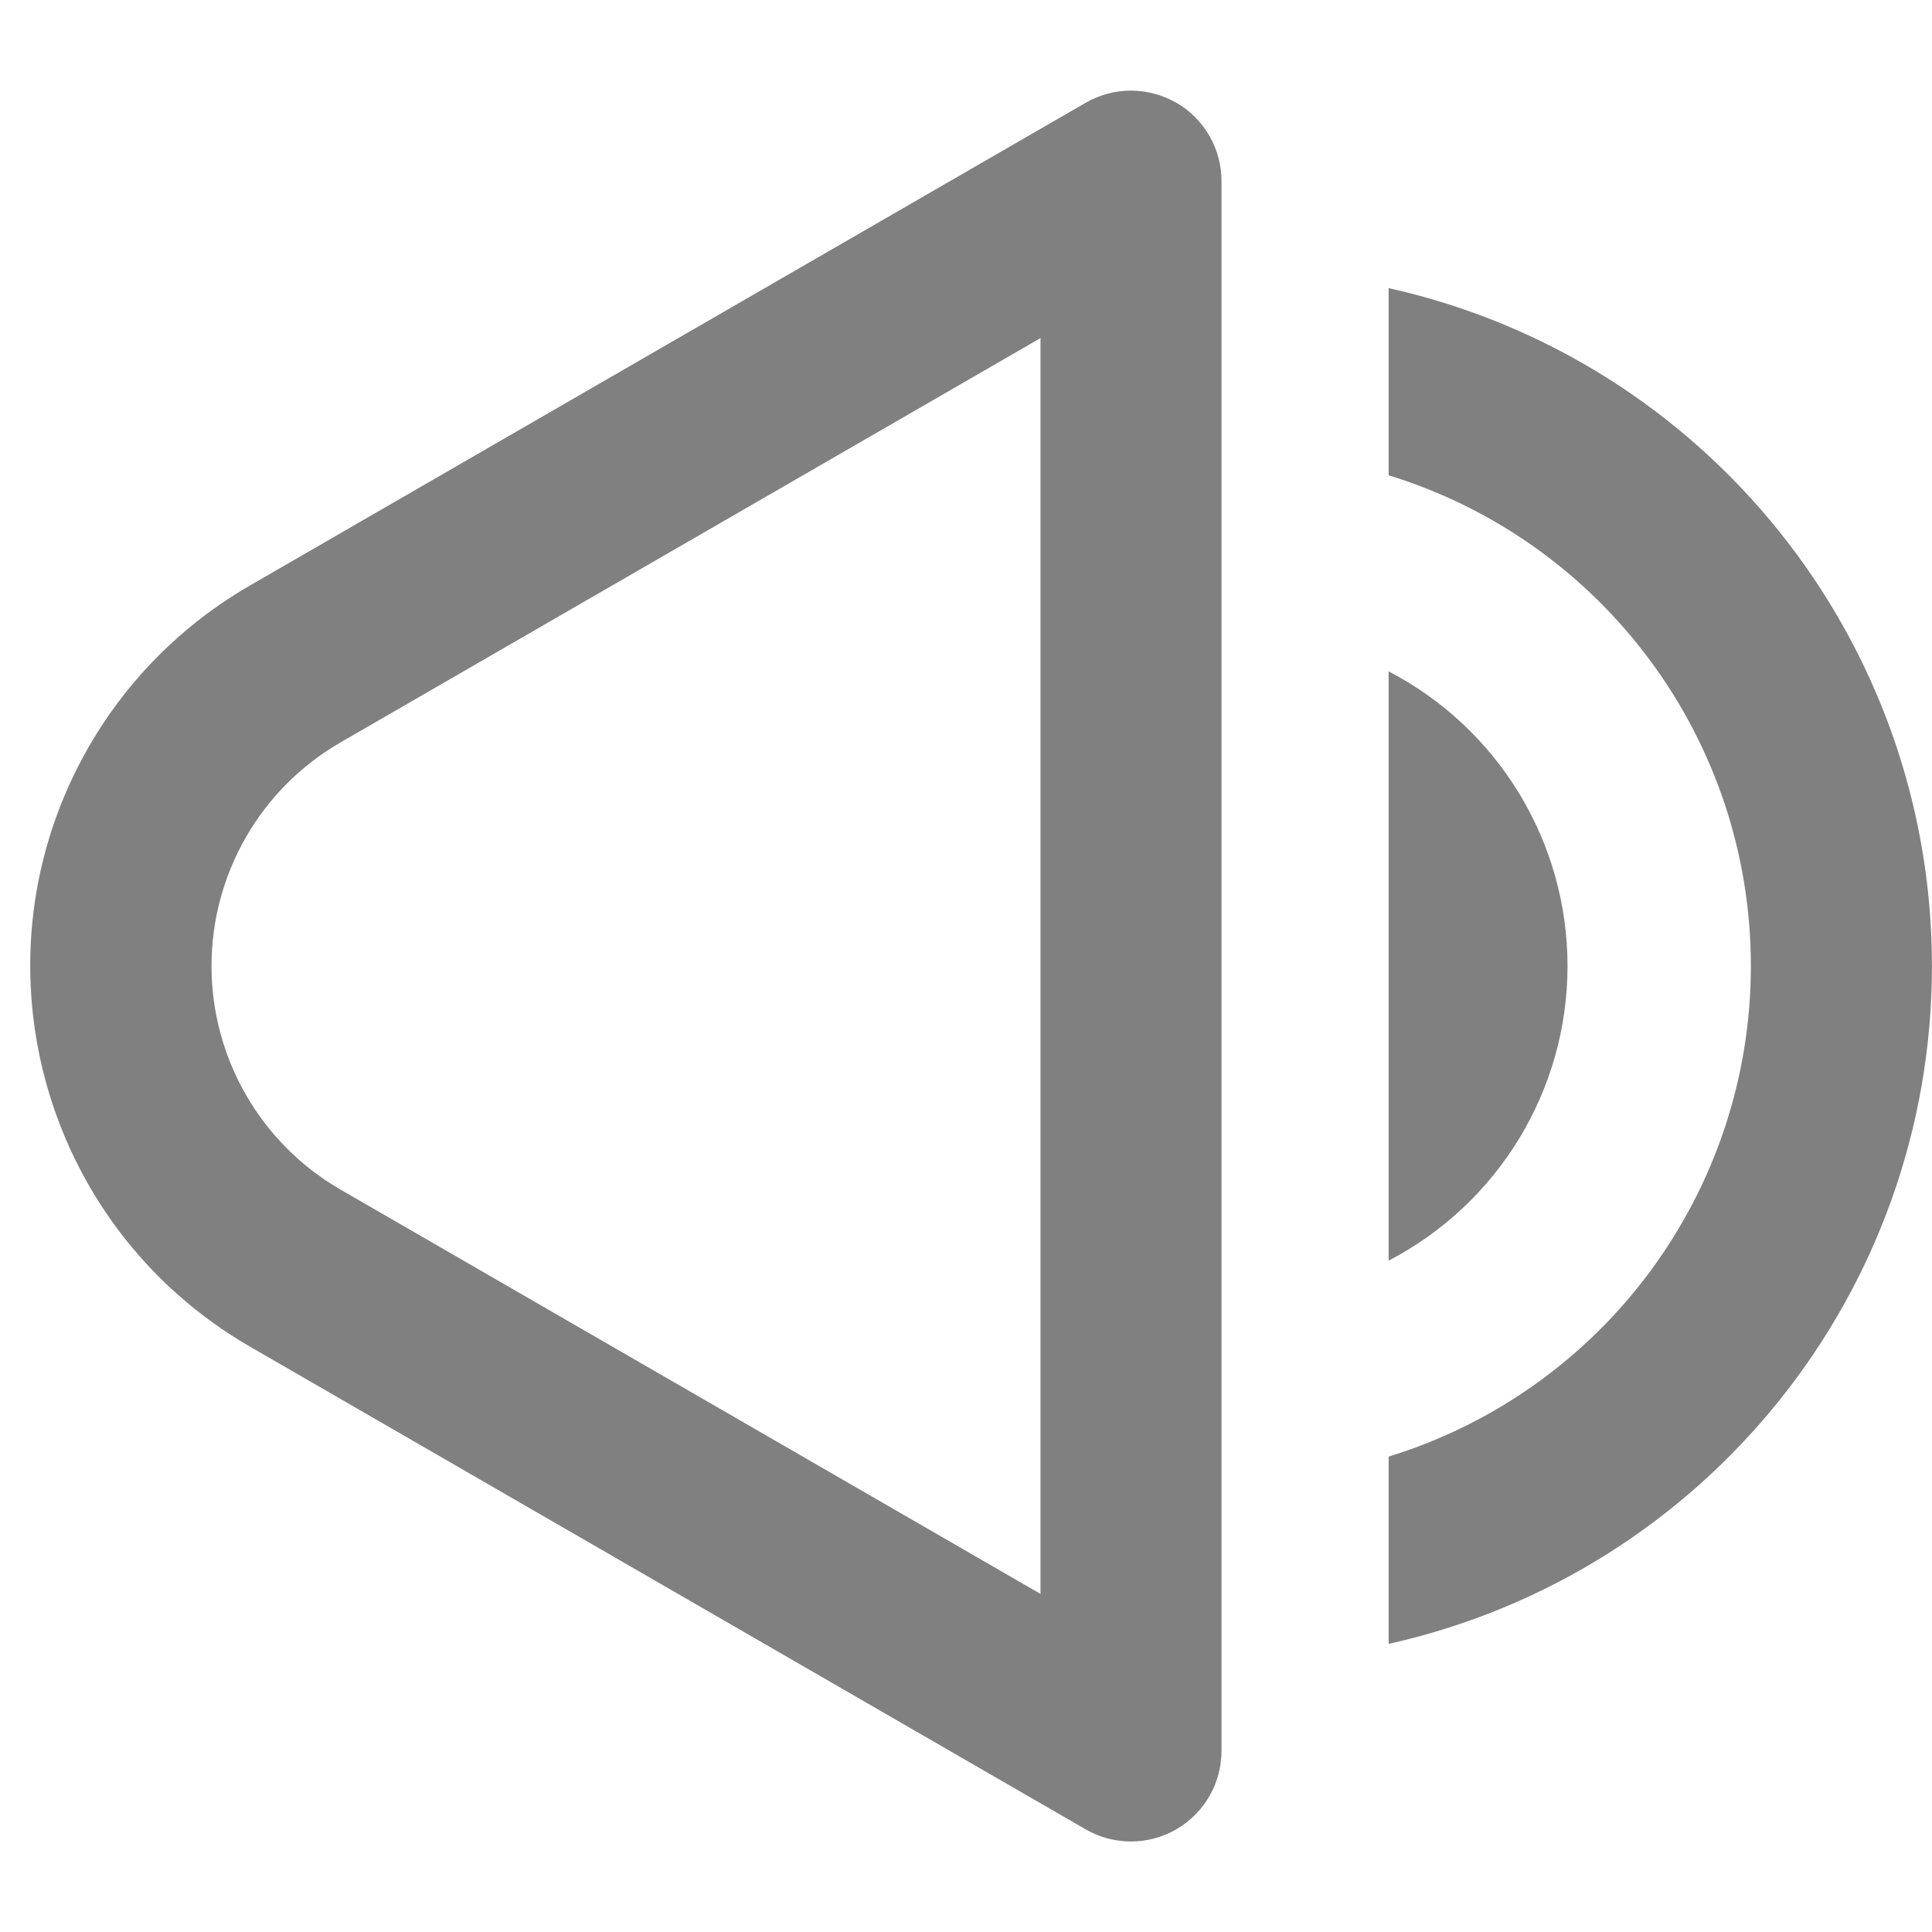
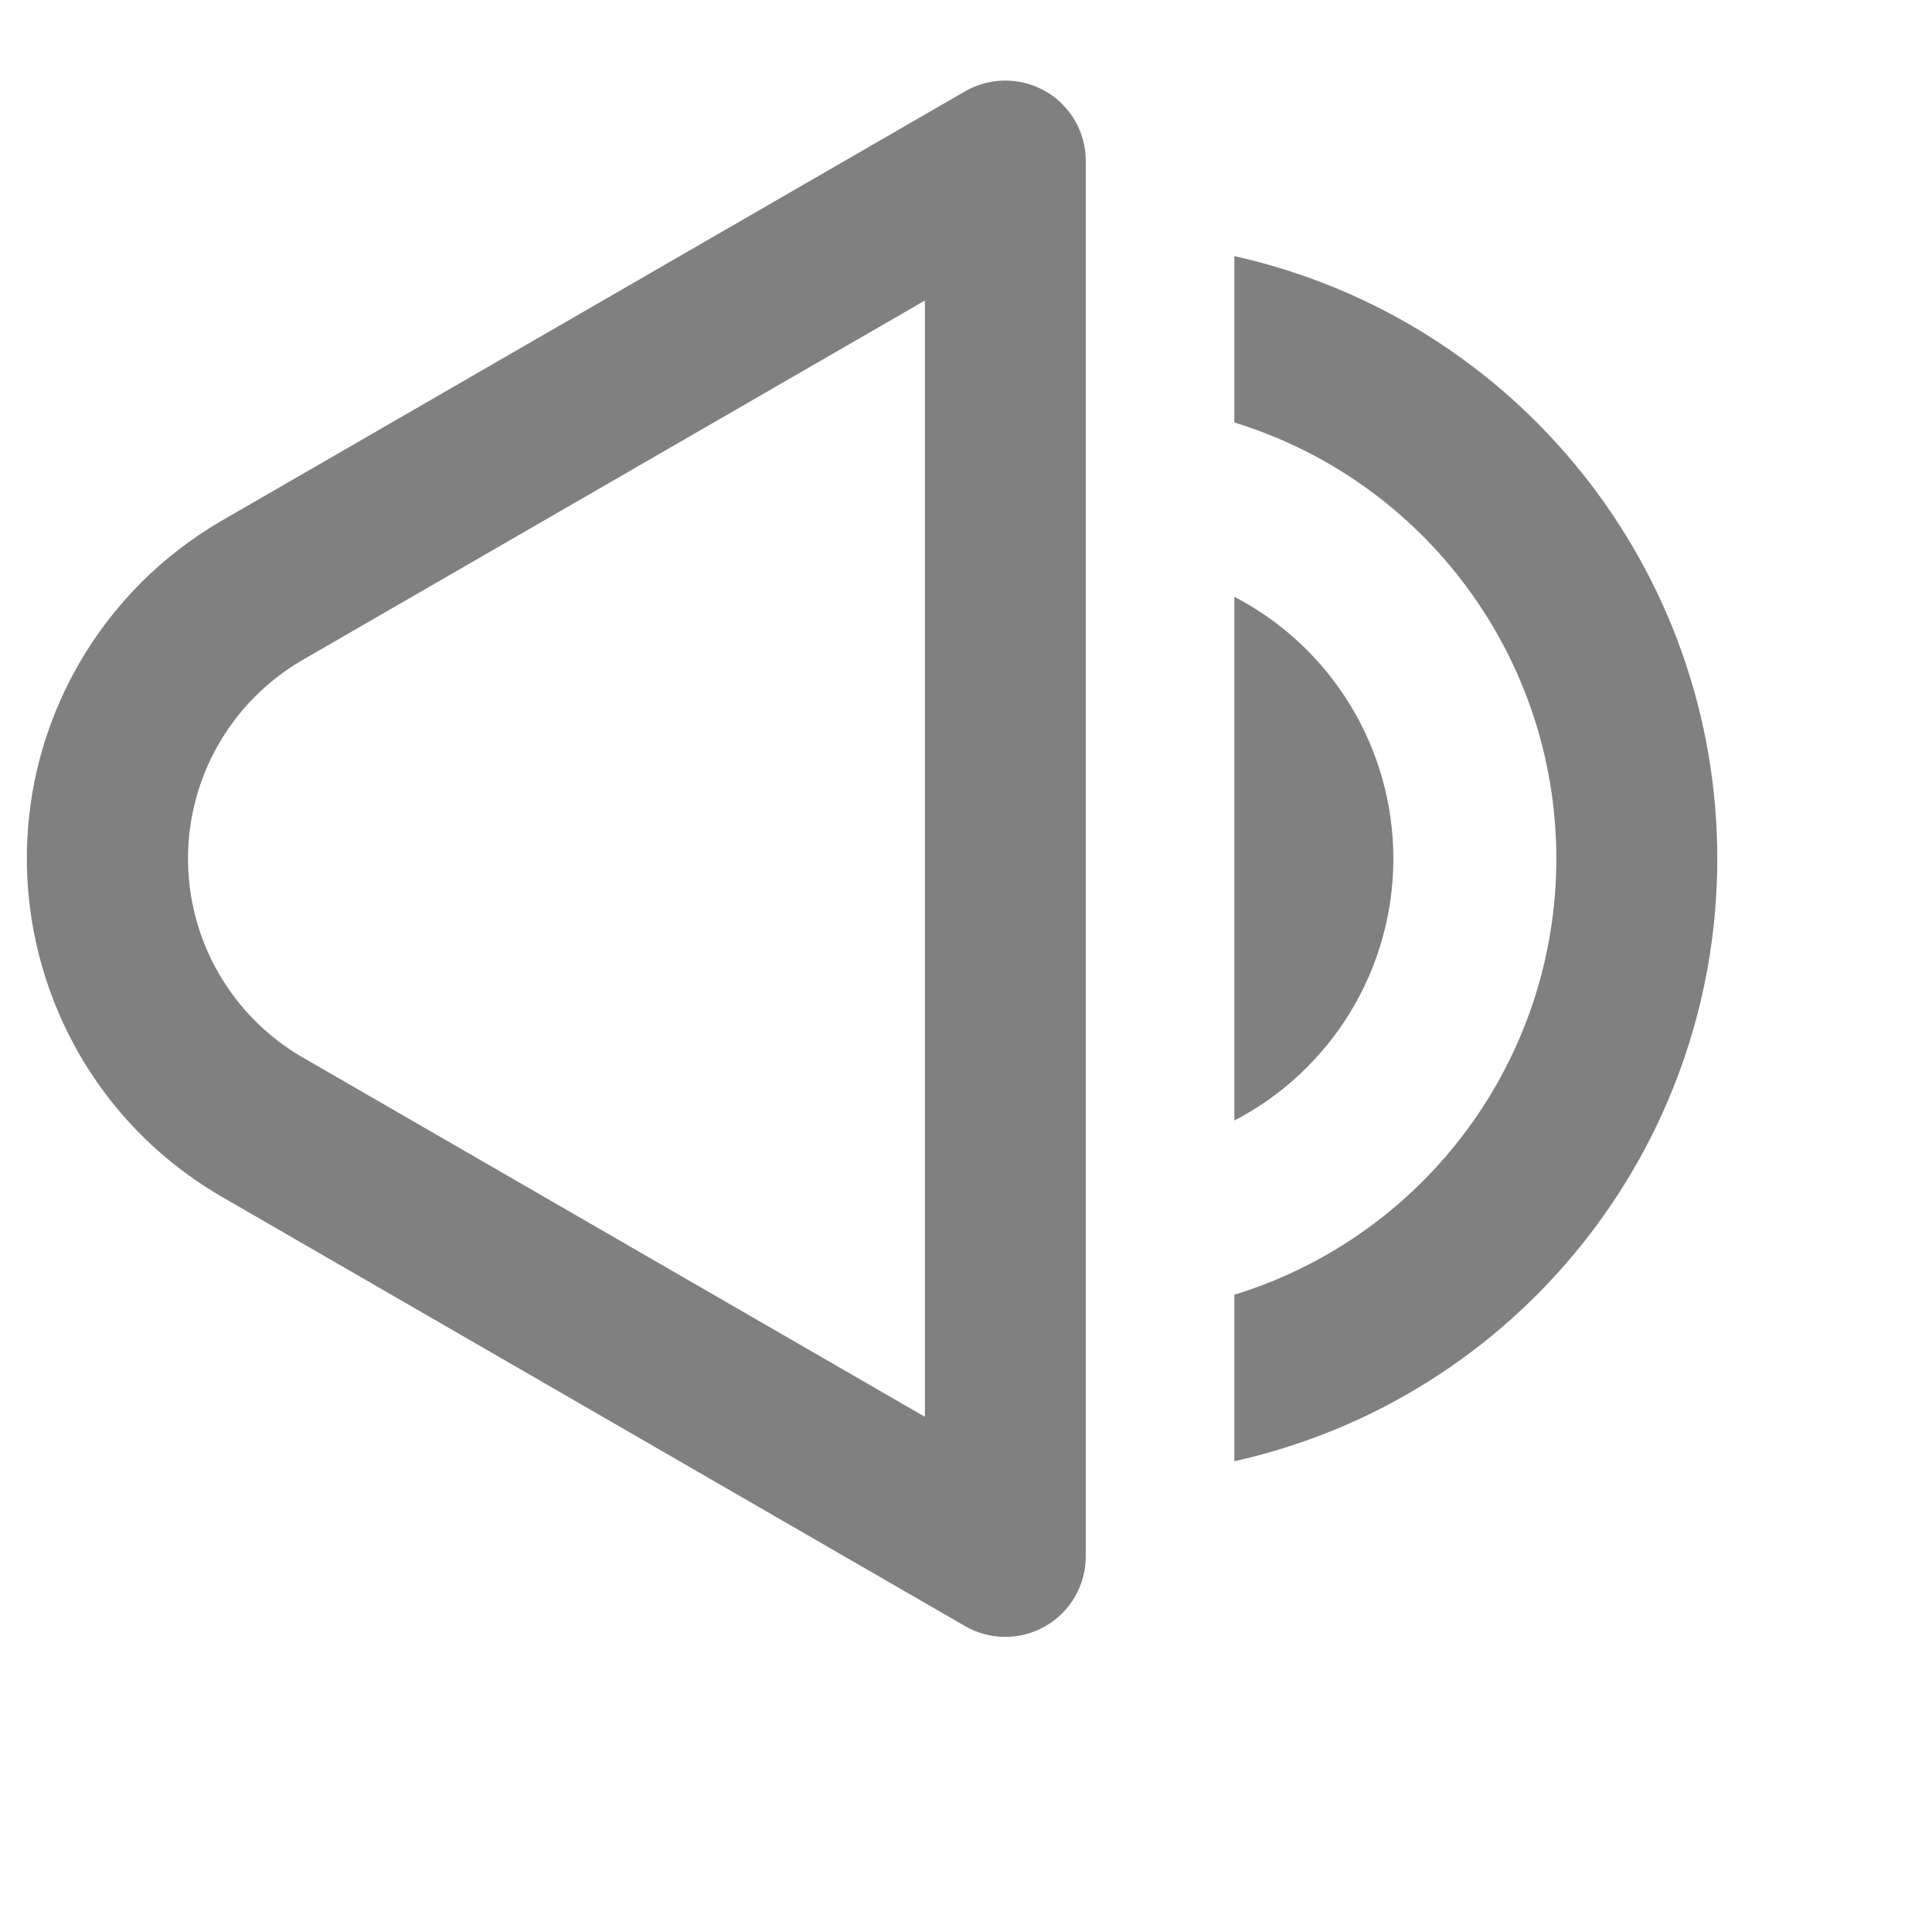
- <svg xmlns="http://www.w3.org/2000/svg" fill="gray" viewBox="0 0 16 16">
+ <svg xmlns="http://www.w3.org/2000/svg" fill="gray" viewBox="0 0 18 18">
  <path d="M9.741.85a.75.75 0 0 1 .375.65v13a.75.75 0 0 1-1.125.65l-6.925-4a3.642 3.642 0 0 1-1.33-4.967 3.639 3.639 0 0 1 1.33-1.332l6.925-4a.75.75 0 0 1 .75 0zm-6.924 5.3a2.139 2.139 0 0 0 0 3.7l5.8 3.35V2.8l-5.8 3.35zm8.683 4.29V5.56a2.75 2.75 0 0 1 0 4.88z" />
  <path d="M11.5 13.614a5.752 5.752 0 0 0 0-11.228v1.55a4.252 4.252 0 0 1 0 8.127v1.55z" />
</svg>
